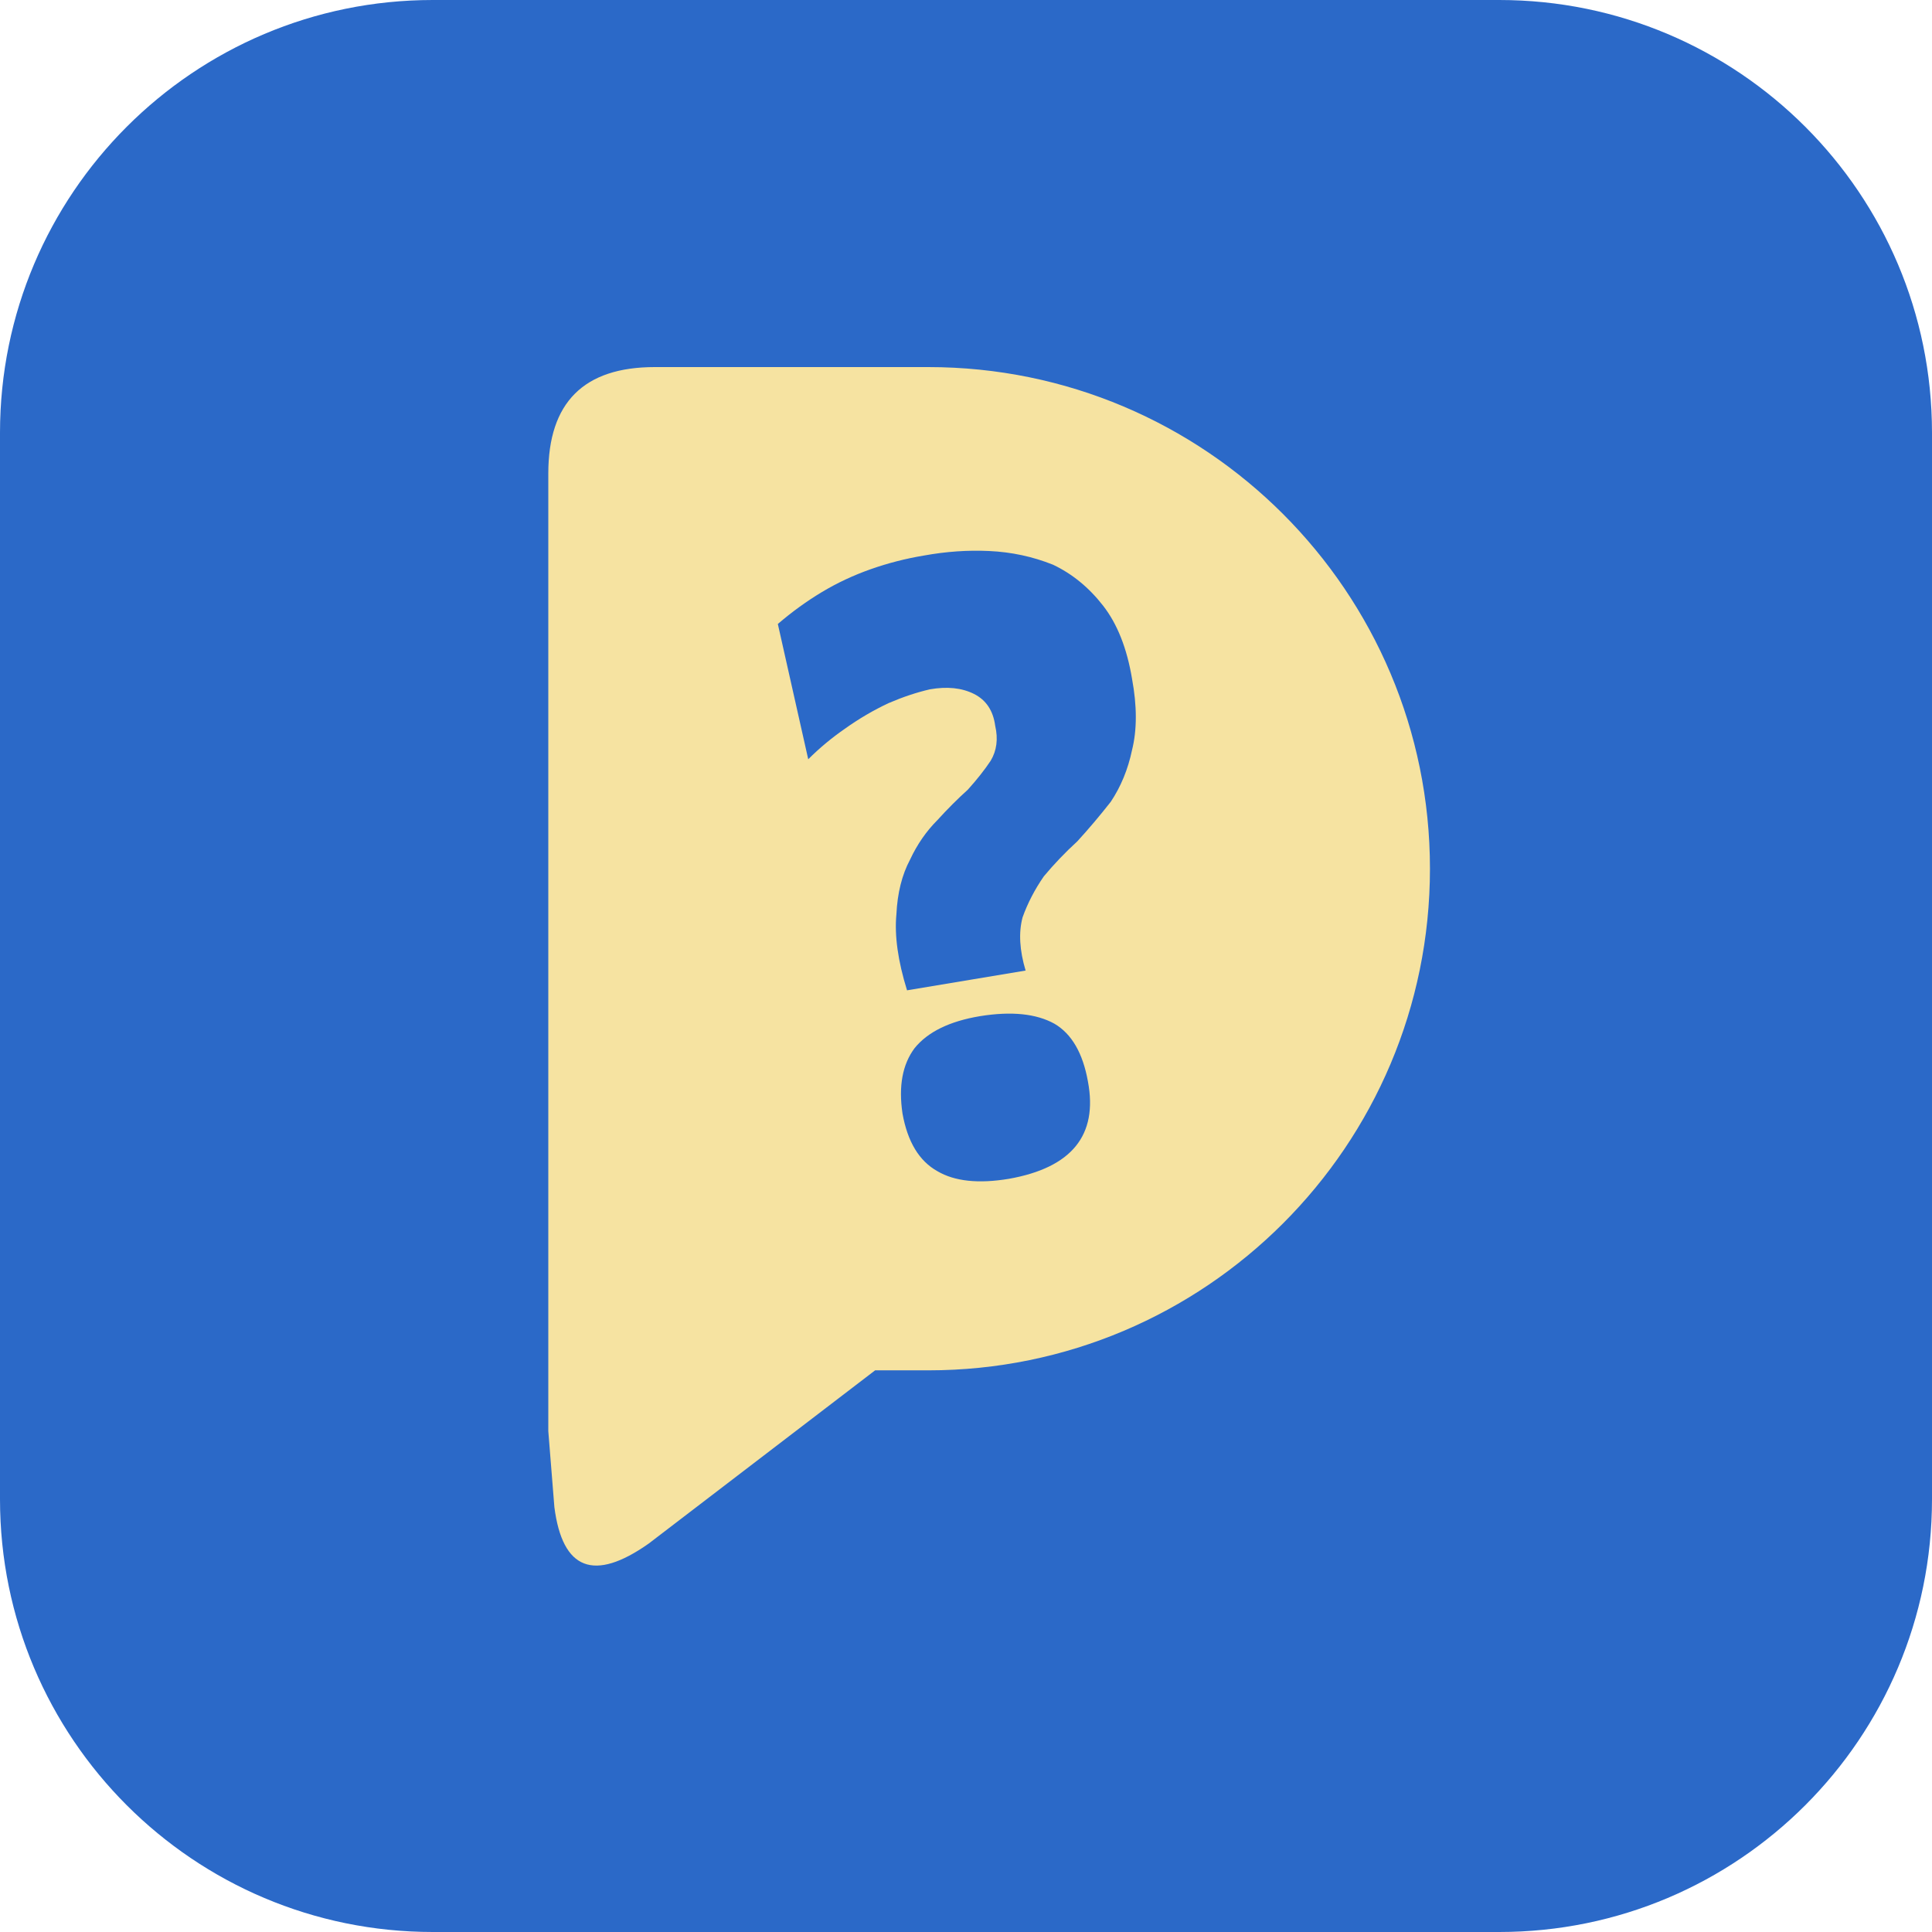
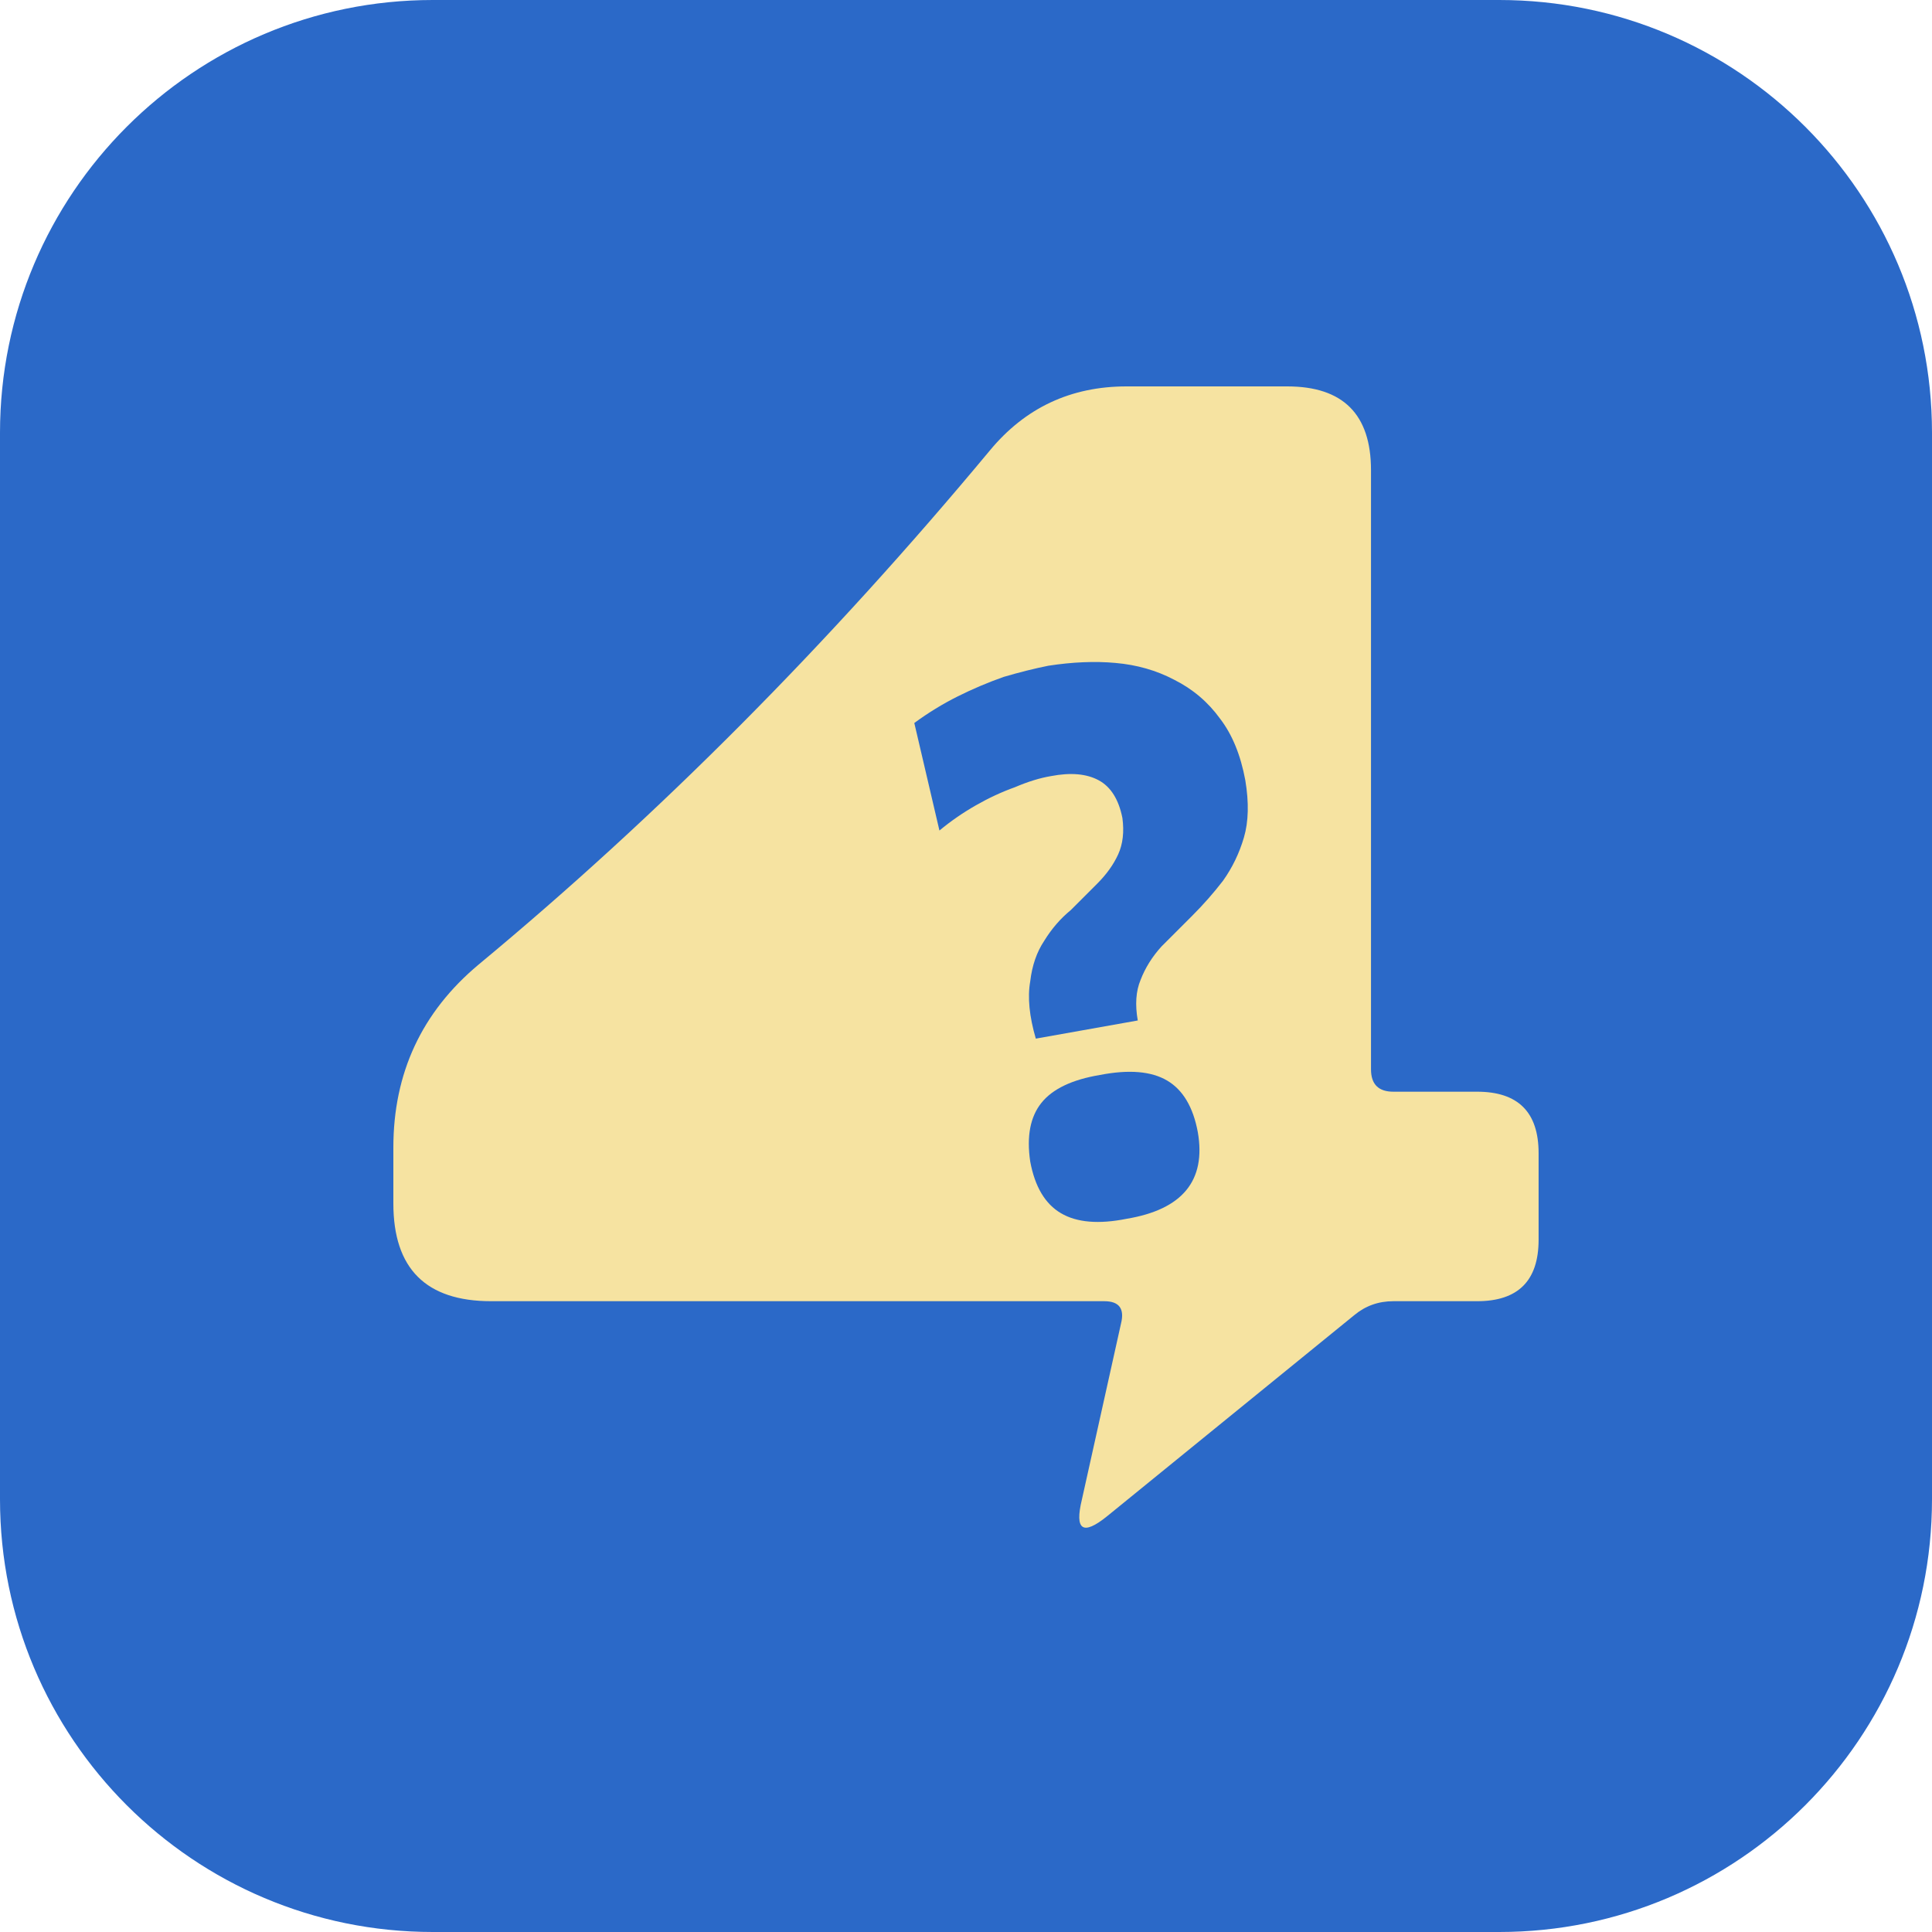
<svg xmlns="http://www.w3.org/2000/svg" viewBox="0 0 1000 1000">
  <rect width="1000" height="1000" rx="224" fill="#2B69C8" />
-   <g transform="translate(283.8 190.0) scale(0.7868)">
-     <path fill="#F6E3A1" d="M70 0H250A330 330 0 0 1 250 660H215L66 774Q12 812 4 750L0 700V70Q0 0 70 0Z" />
-     <path fill="#2B69C8" d="M314 397L236 410Q227 381 229 360Q230 339 238 324Q245 309 256 298Q266 287 276 278Q285 268 291 259Q297 249 294 236L294 236Q292 221 280 215Q268 209 251 212L251 212Q238 215 224 221Q209 228 195 238Q182 247 171 258L171 258L151 169Q165 157 180 148Q195 139 212 133Q229 127 247 124L247 124Q269 120 290 121Q312 122 332 130Q351 139 365 157Q379 175 384 205L384 205Q389 232 384 252Q380 271 370 286Q359 300 348 312Q336 323 326 335Q317 348 312 362Q308 377 314 397L314 397ZM303 534L303 534Q273 539 256 529Q238 519 233 491L233 491Q229 464 241 448Q254 432 284 427L284 427Q315 422 333 432Q350 442 355 470L355 470Q365 523 303 534Z" />
+   <g transform="translate(203.6 200.0) scale(0.7229)">
+     <path fill="#F6E3A1" d="M525 0L640 0Q700 0 700 60L700 489Q700 505 716 505L776 505Q820 505 820 549L820 611Q820 655 776 655L716 655Q700 655 688 665L511 809Q485 830 493 797L521 671Q525 655 509 655L70 655Q0 655 0 585L0 545Q0 465 61 414Q254 254 427 46Q465 0 525 0Z" />
+     <path fill="#2B69C8" d="M533 454L460 467Q453 443 456 426Q458 409 466 397Q474 384 485 375Q495 365 504 356Q514 346 519 335Q524 324 522 309L522 309Q518 289 505 282Q492 275 471 279L471 279Q459 281 445 287Q431 292 417 300Q403 308 391 318L391 318L373 241Q388 230 404 222Q420 214 437 208Q454 203 469 200L469 200Q495 196 517 198Q540 200 559 210Q579 220 592 238Q605 255 610 282L610 282Q614 306 609 323Q604 340 594 354Q584 367 572 379Q561 390 550 401Q540 412 535 425Q530 437 533 454L533 454M525 596L525 596Q495 602 478 592Q461 582 456 555L456 555Q452 528 464 513Q476 498 506 493L506 493Q537 487 554 497Q571 507 576 534L576 534Q585 586 525 596" />
  </g>
</svg>
